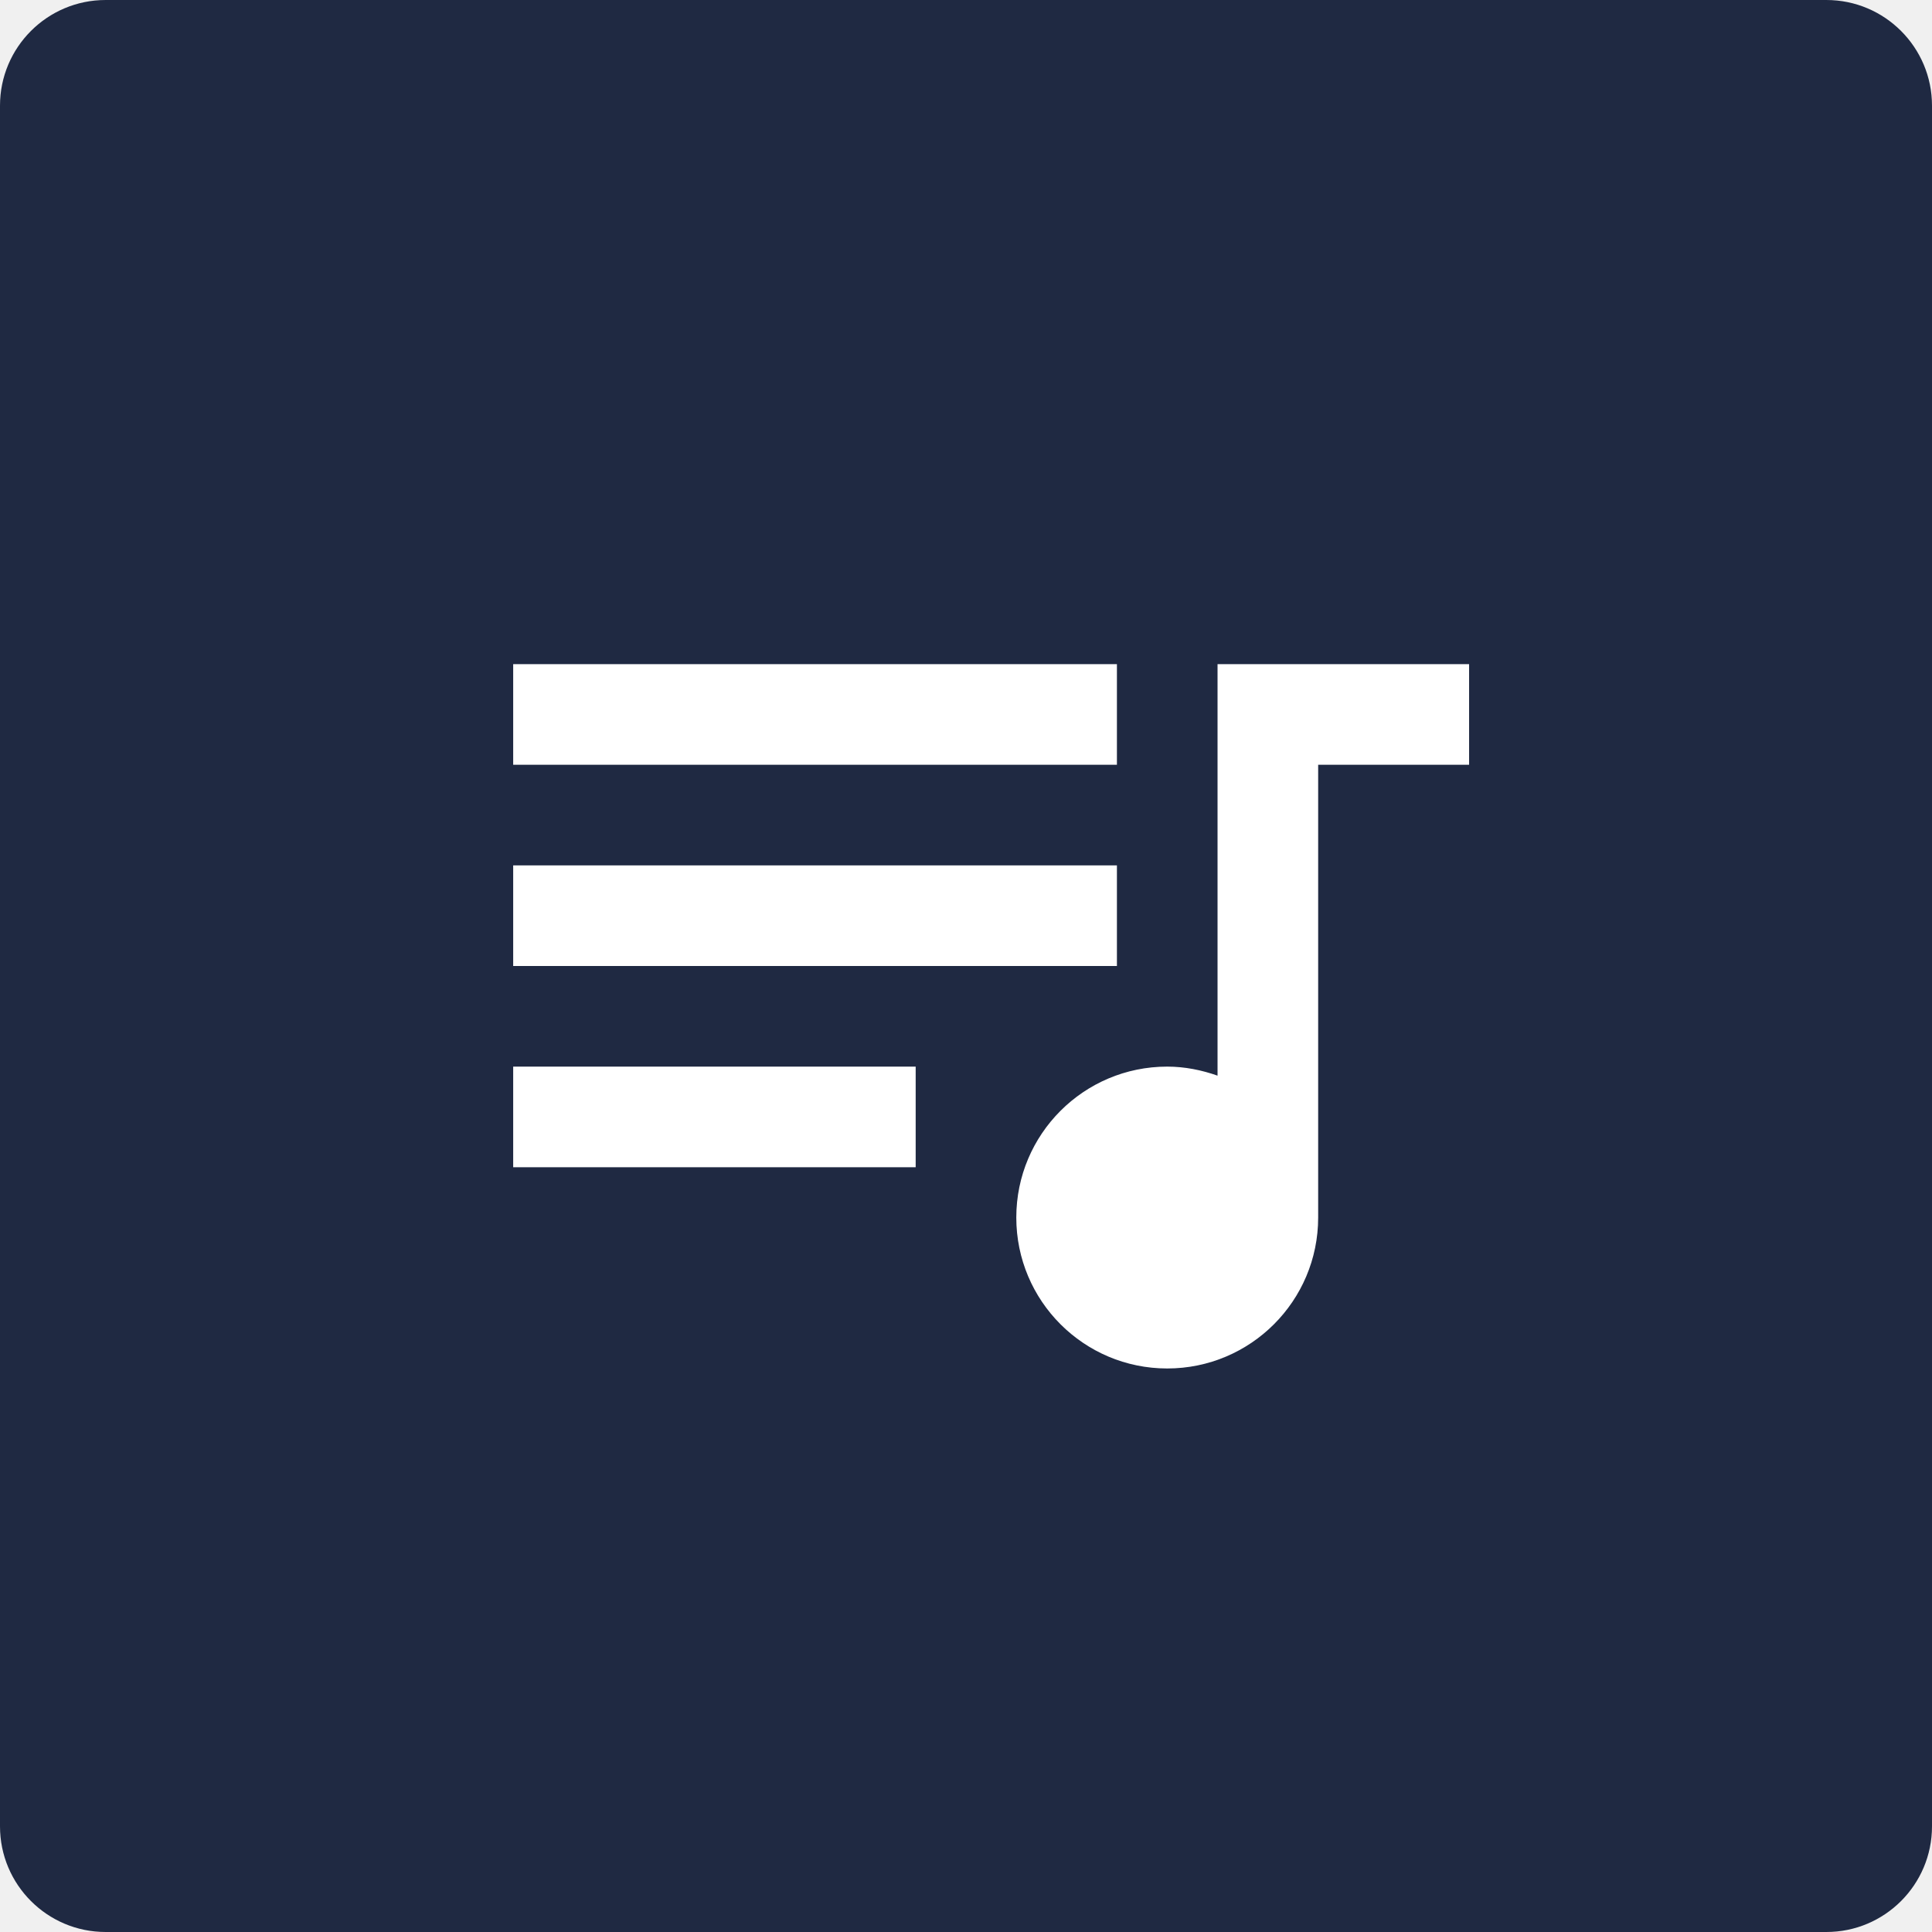
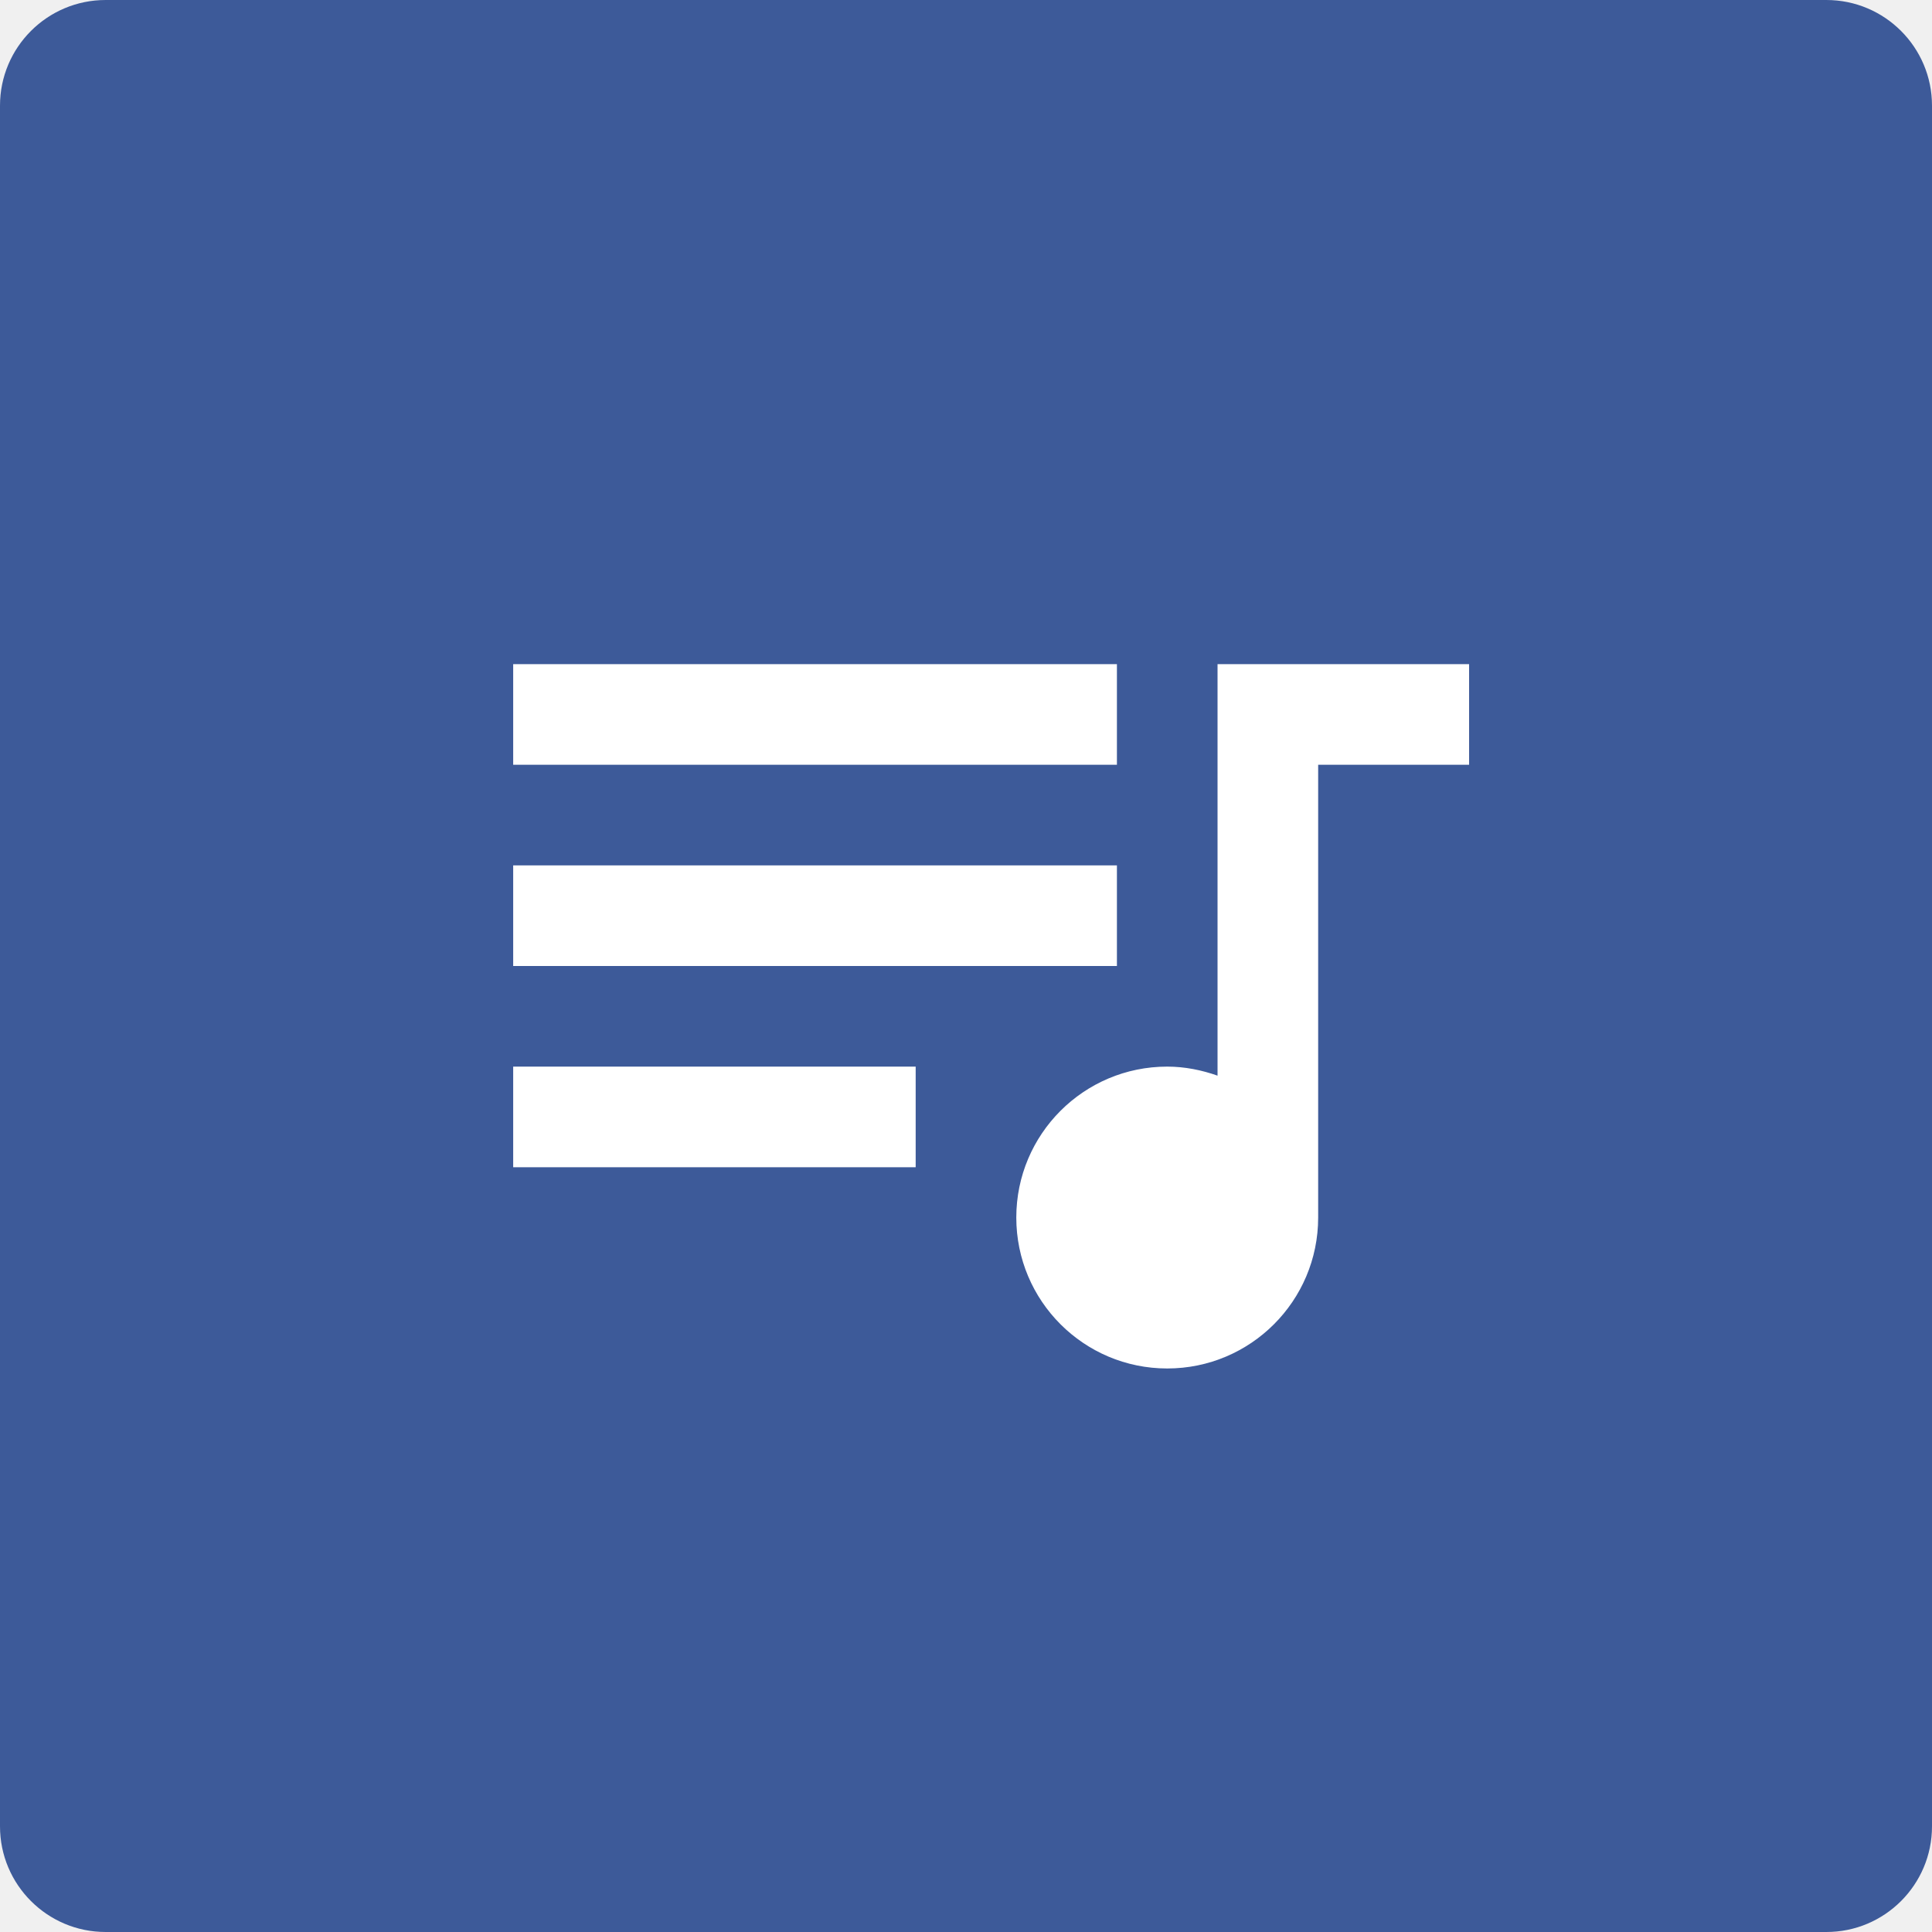
<svg xmlns="http://www.w3.org/2000/svg" width="256" height="256" viewBox="0 0 512 512">
-   <rect width="512" height="512" rx="28" fill="#1f2942" />
+   <rect width="512" height="512" rx="28" fill="#3d5a99" />
  <path transform="translate(96 96) scale(13.333)" d="M15 6H3V8H15V6M15 10H3V12H15V10M3 16H11V14H3V16M17 6V14.18C16.69 14.07 16.35 14 16 14A3 3 0 0 0 13 17A3 3 0 0 0 16 20A3 3 0 0 0 19 17V8H22V6H17Z" fill="#fff" />
</svg>
